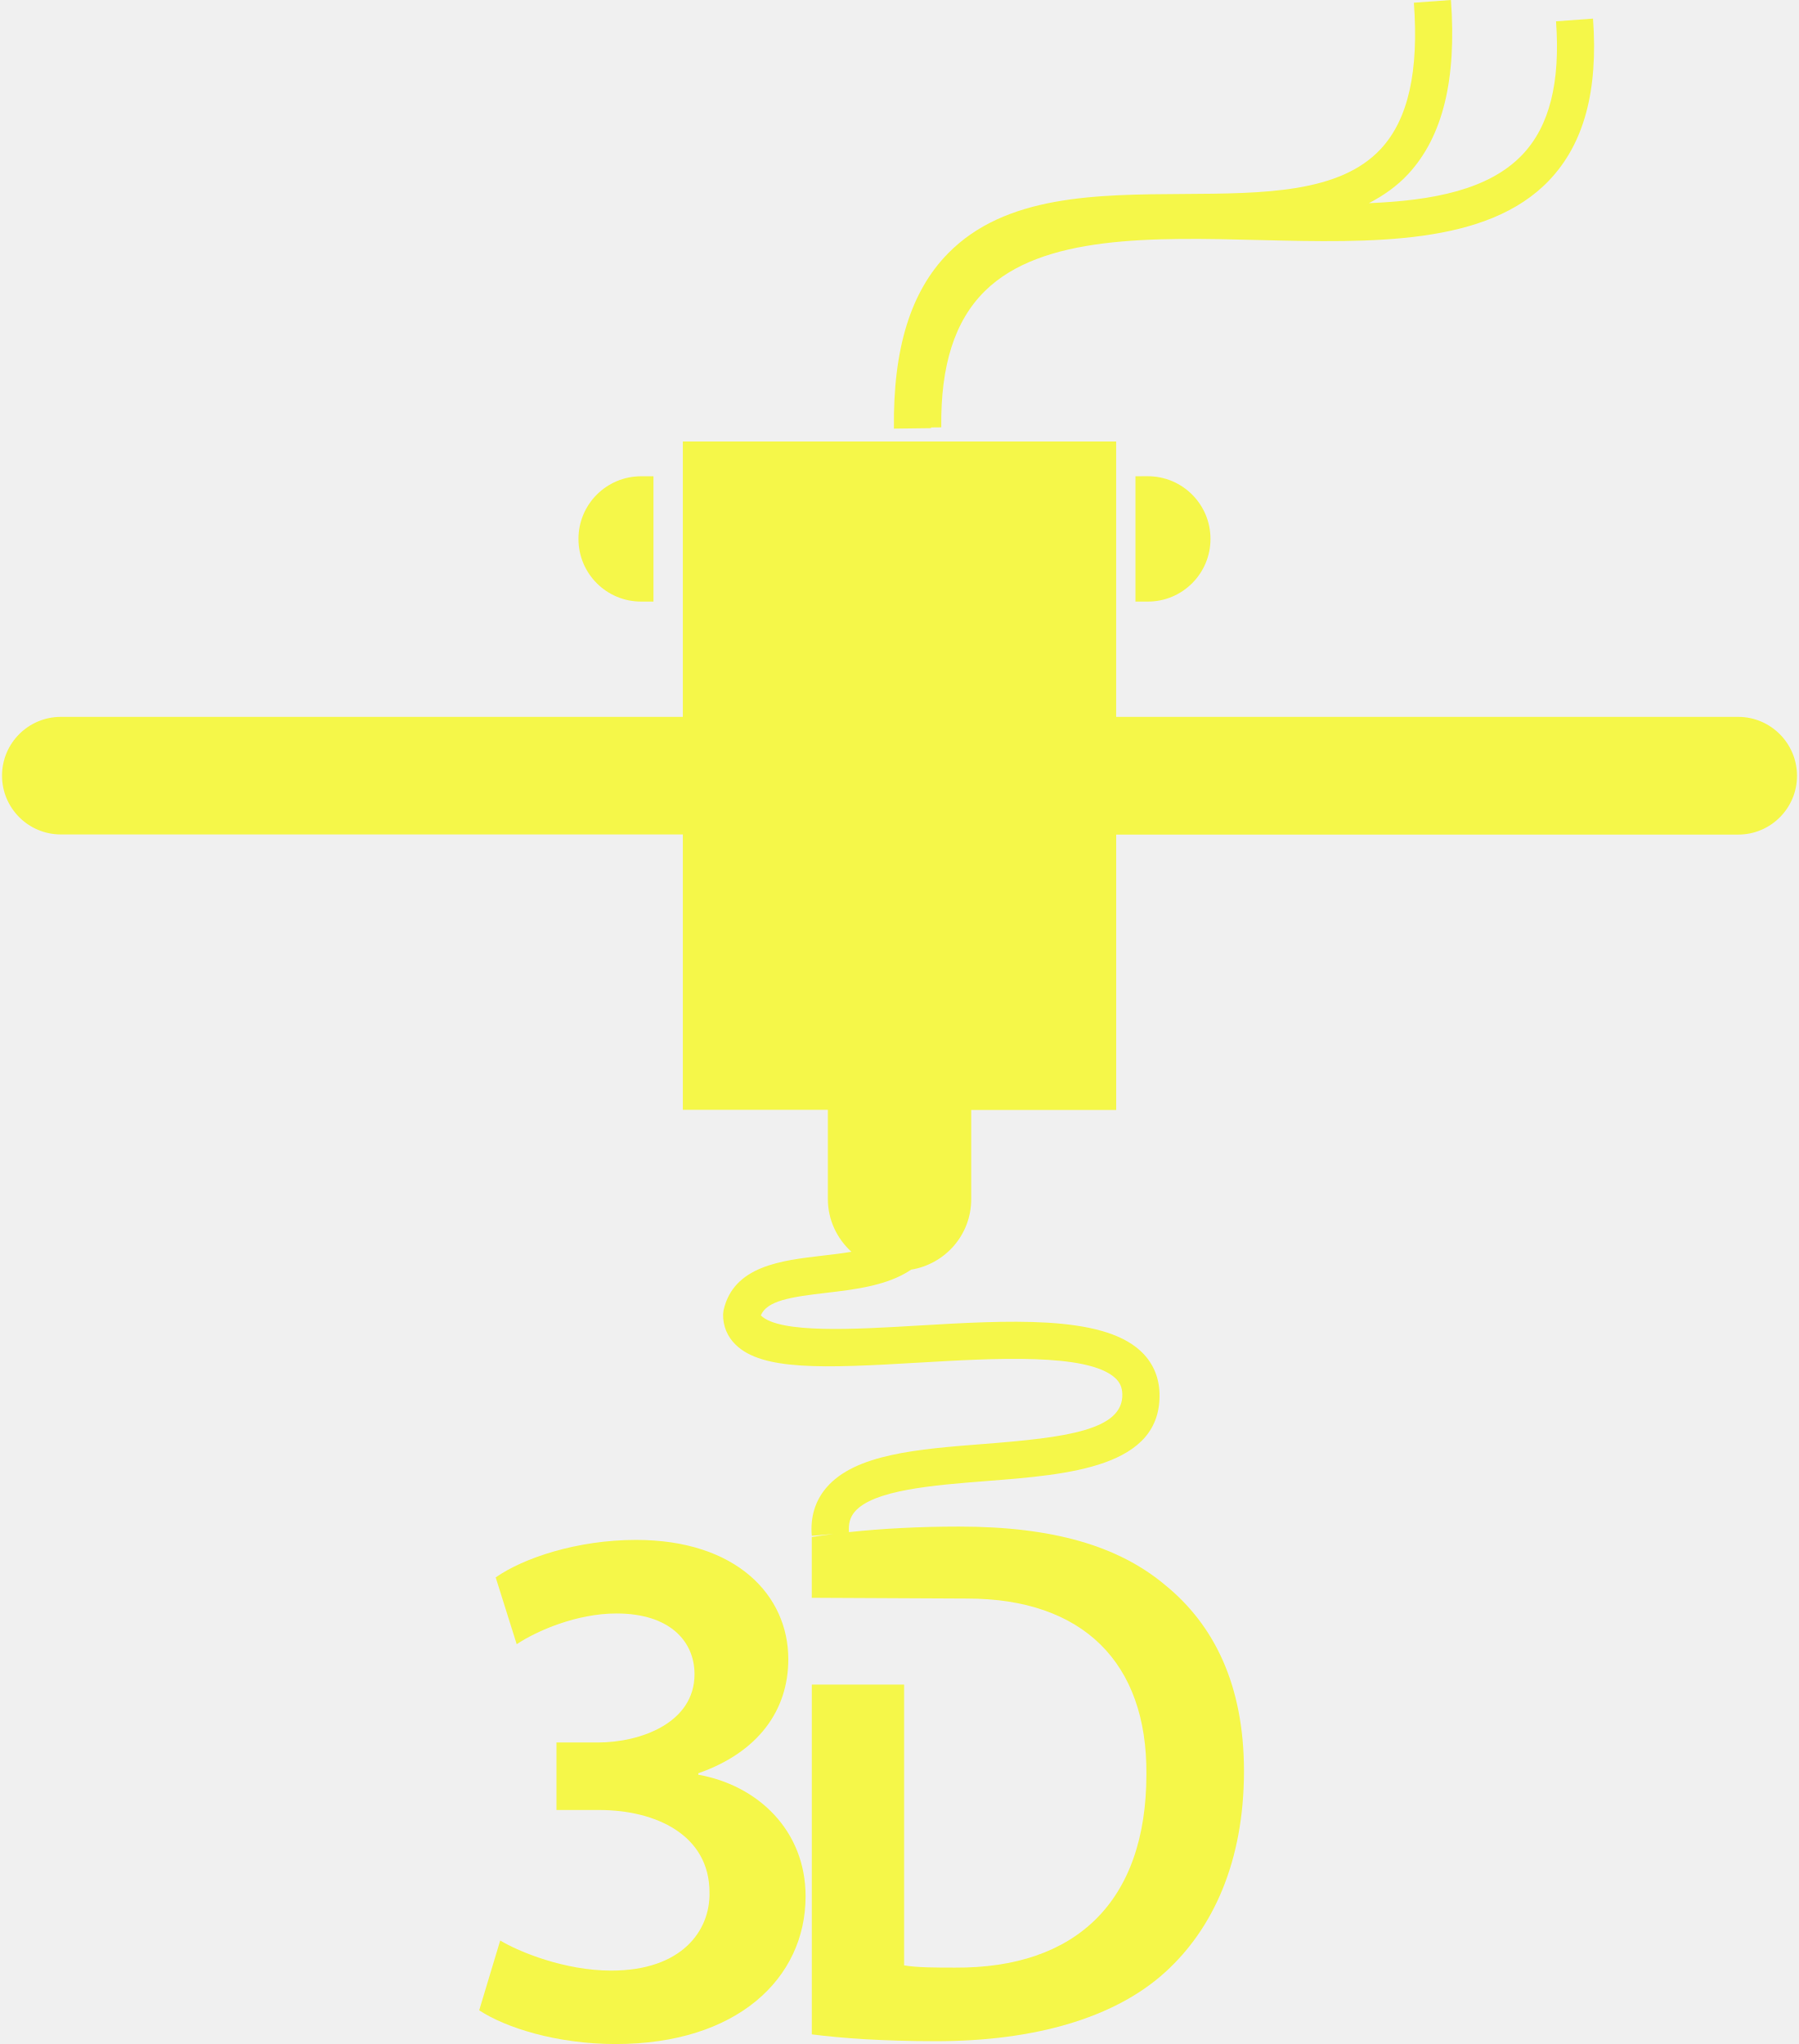
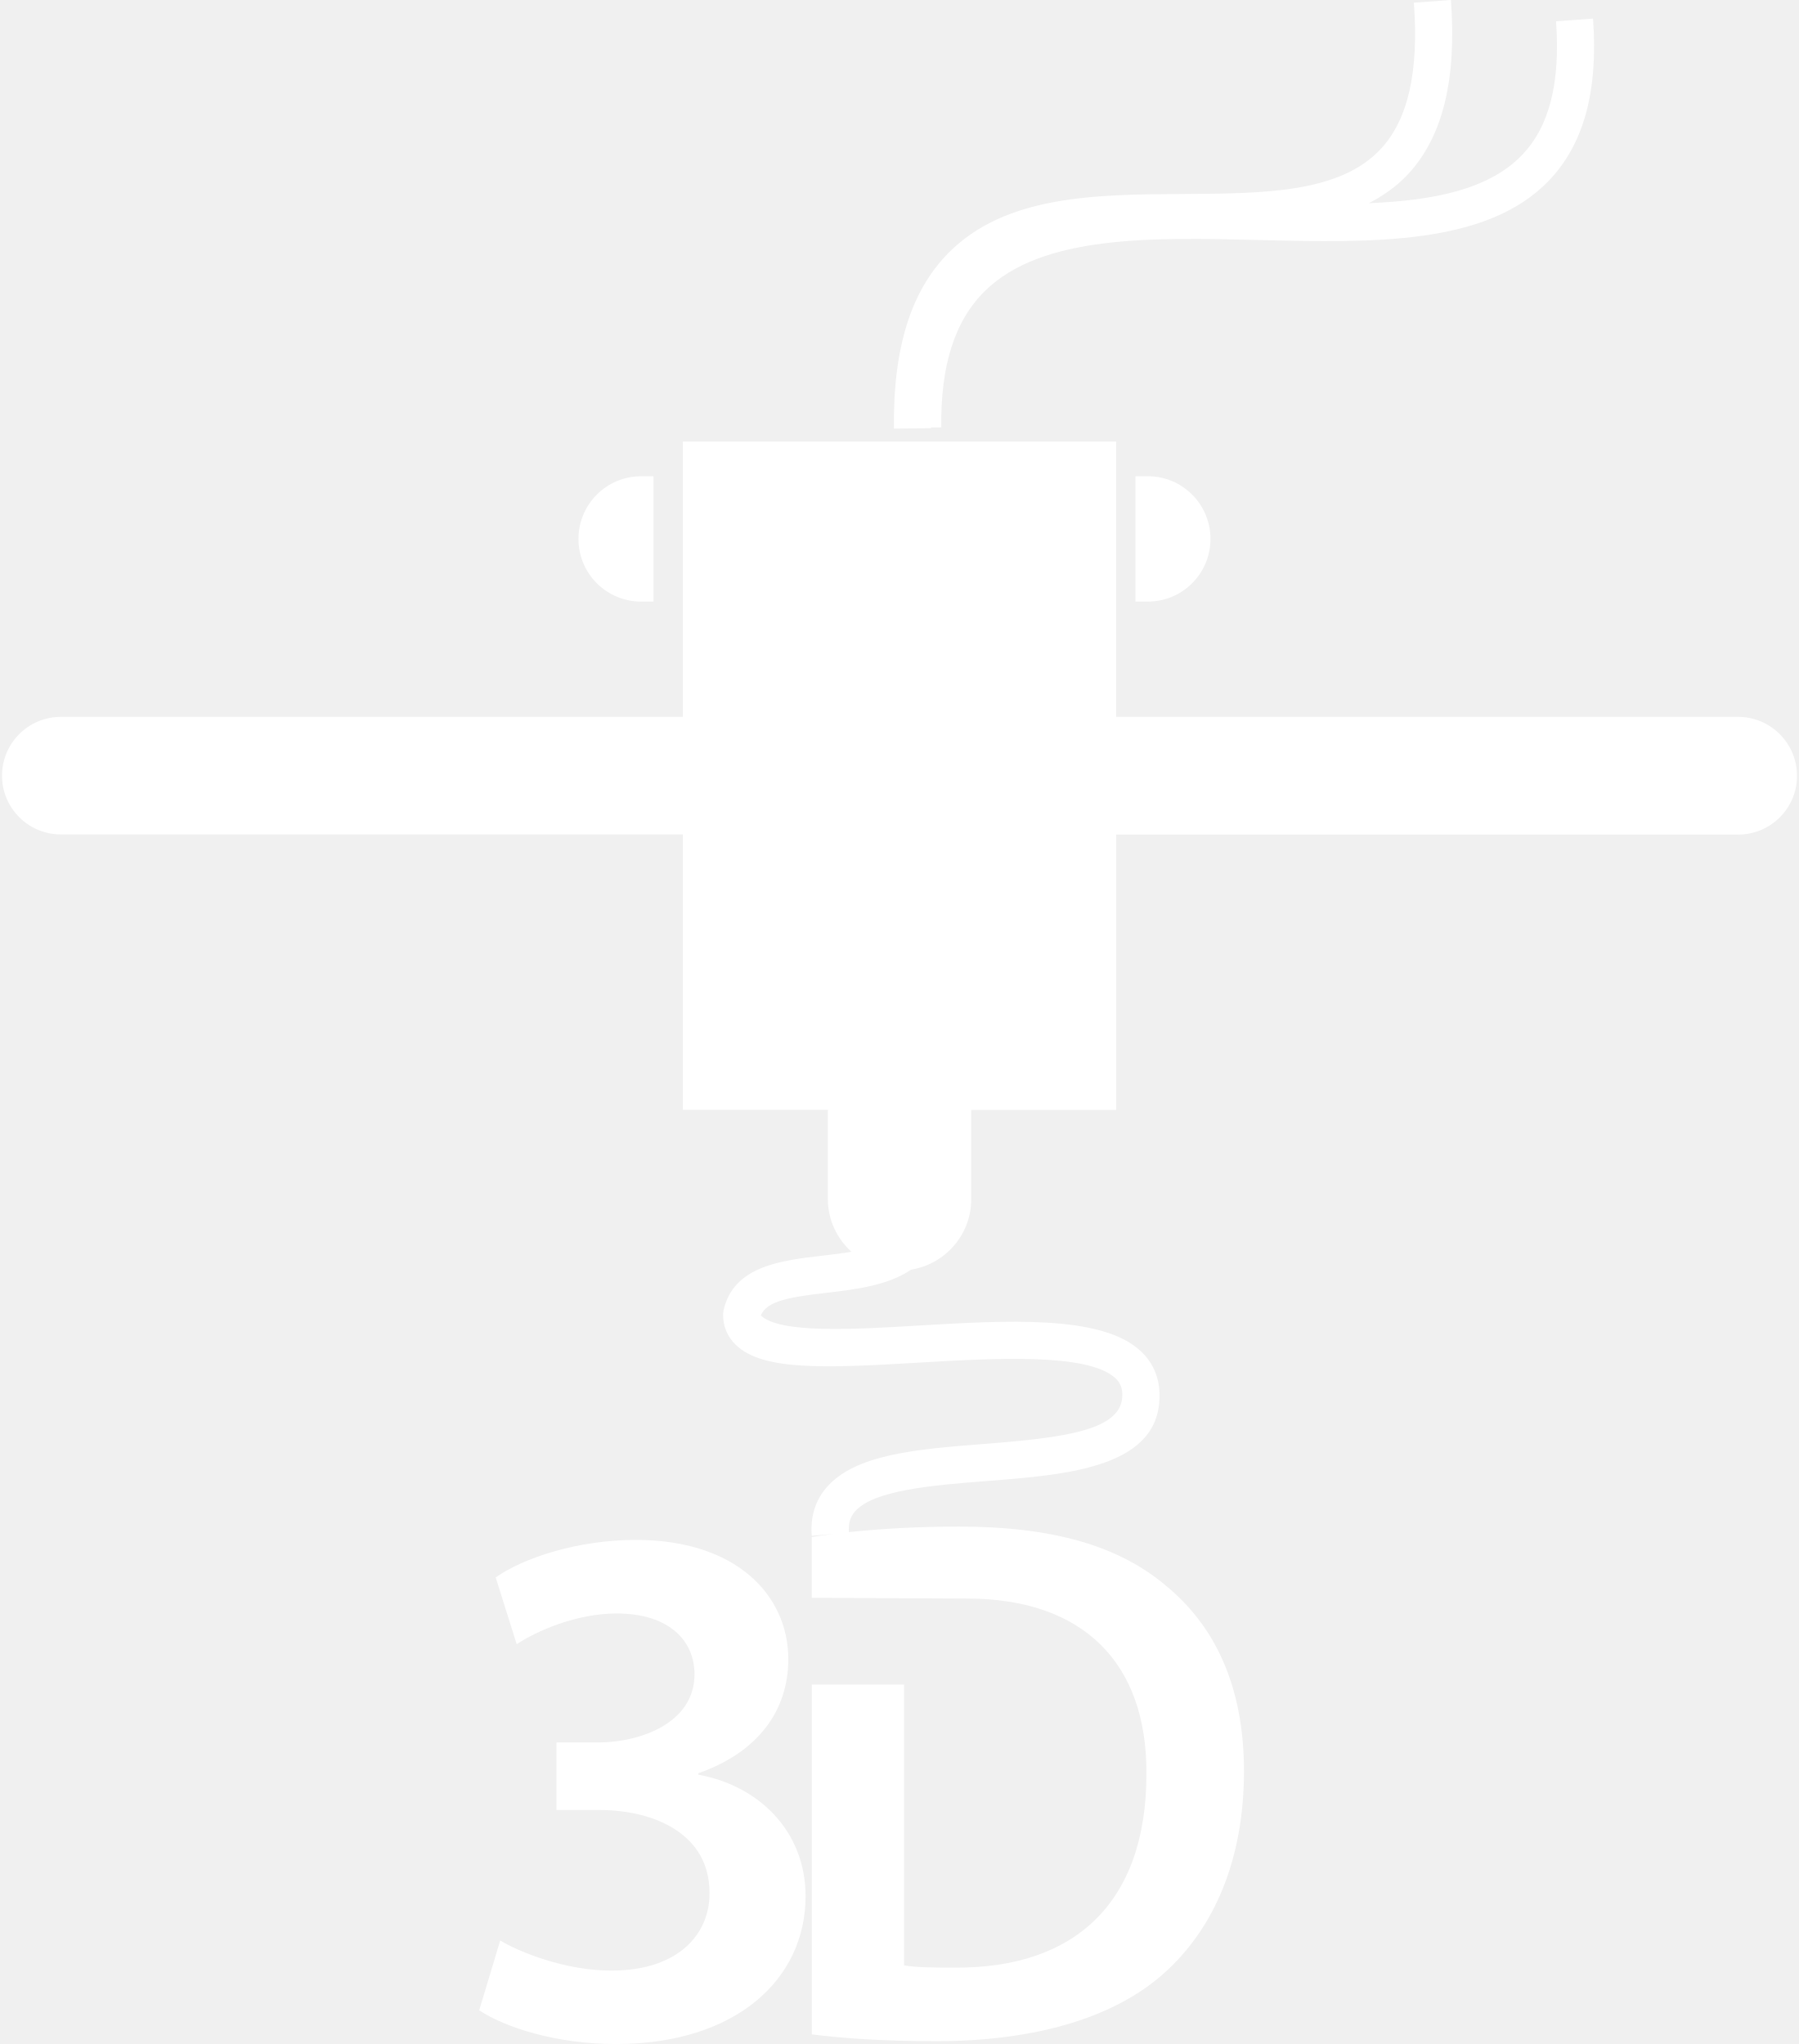
<svg xmlns="http://www.w3.org/2000/svg" width="88" height="100" viewBox="0 0 88 100" fill="none">
-   <path d="M85.025 35.072H54.598V21.599H33.402V35.072H2.977C1.387 35.072 0.099 36.36 0.099 37.948C0.099 39.536 1.387 40.824 2.977 40.824H33.402V54.297H40.496V58.662C40.496 59.685 40.944 60.6 41.648 61.242C41.192 61.318 40.714 61.378 40.238 61.431C38.196 61.669 35.882 61.938 35.393 64.105L35.371 64.288C35.36 64.875 35.577 65.396 35.996 65.799C37.297 67.049 40.236 66.946 44.928 66.666C48.61 66.45 53.194 66.179 54.549 67.415C54.779 67.627 54.89 67.869 54.899 68.199C54.958 69.974 52.129 70.332 48.124 70.644C44.883 70.897 41.826 71.137 40.421 72.784C39.873 73.427 39.633 74.218 39.709 75.137L40.768 75.048C40.407 75.095 40.04 75.14 39.709 75.197V78.17L47.306 78.207C52.959 78.207 56.115 81.329 56.078 86.794C56.078 93.073 52.59 96.3 46.721 96.263C45.804 96.263 44.85 96.263 44.225 96.153V82.416H39.711V99.529C41.179 99.717 43.161 99.862 45.804 99.862C50.611 99.862 54.54 98.723 56.998 96.485C59.346 94.356 60.85 91.055 60.85 86.65C60.85 82.43 59.385 79.493 56.998 77.549C54.723 75.64 51.53 74.686 46.905 74.686C44.983 74.686 43.146 74.784 41.526 74.957C41.497 74.543 41.584 74.228 41.807 73.963C42.719 72.891 45.666 72.661 48.267 72.457C52.283 72.145 56.84 71.791 56.718 68.141C56.689 67.331 56.367 66.615 55.773 66.078C53.851 64.321 49.263 64.595 44.823 64.857C41.835 65.035 38.127 65.255 37.217 64.355C37.513 63.636 38.657 63.453 40.449 63.247C41.873 63.08 43.428 62.889 44.57 62.116C46.234 61.845 47.508 60.412 47.508 58.671V54.304H54.6V40.831H85.027C86.615 40.831 87.903 39.543 87.903 37.955C87.903 36.368 86.613 35.072 85.025 35.072Z" fill="#F5F749" />
-   <path d="M31.362 29.432H31.965V23.301H31.362C29.667 23.301 28.296 24.672 28.296 26.367C28.296 28.062 29.667 29.432 31.362 29.432Z" fill="#F5F749" />
-   <path d="M55.542 23.301V29.432H56.146C57.842 29.432 59.212 28.06 59.212 26.366C59.212 24.671 57.84 23.299 56.146 23.299L55.542 23.301Z" fill="#F5F749" />
-   <path d="M45.544 20.912L46.044 20.907C46.005 17.875 46.703 15.695 48.173 14.242C50.965 11.484 56.385 11.611 61.626 11.744C67.088 11.877 72.74 12.013 75.777 8.825C77.481 7.036 78.182 4.445 77.924 0.91L76.115 1.043C76.333 4.038 75.793 6.175 74.466 7.571C72.838 9.277 70.124 9.809 66.961 9.94C67.672 9.57 68.327 9.116 68.887 8.511C70.576 6.681 71.259 3.897 70.974 0L69.161 0.133C69.41 3.501 68.882 5.838 67.55 7.279C65.544 9.446 61.828 9.468 57.889 9.49C53.608 9.515 49.179 9.541 46.378 12.393C44.545 14.256 43.68 17.063 43.727 20.97L45.544 20.947C45.542 20.934 45.544 20.925 45.544 20.912Z" fill="#F5F749" />
-   <path d="M34.158 86.826V86.754C37.093 85.727 38.561 83.673 38.561 81.175C38.561 78.054 36.029 75.338 31.11 75.338C28.247 75.338 25.604 76.219 24.247 77.173L25.275 80.441C26.265 79.782 28.21 78.937 30.156 78.937C32.761 78.937 33.973 80.296 33.973 81.909C33.973 84.294 31.329 85.249 29.239 85.249H27.22V88.552H29.311C32.065 88.552 34.706 89.764 34.706 92.588C34.743 94.461 33.348 96.409 29.9 96.409C27.625 96.409 25.386 95.49 24.468 94.937L23.44 98.352C24.724 99.197 27.22 100.002 30.12 100.002C36.029 100.002 39.406 96.81 39.406 92.774C39.406 89.542 37.057 87.34 34.158 86.826Z" fill="#F5F749" />
+   <path d="M85.025 35.072H54.598V21.599H33.402V35.072H2.977C1.387 35.072 0.099 36.36 0.099 37.948C0.099 39.536 1.387 40.824 2.977 40.824H33.402V54.297H40.496V58.662C40.496 59.685 40.944 60.6 41.648 61.242C41.192 61.318 40.714 61.378 40.238 61.431C38.196 61.669 35.882 61.938 35.393 64.105L35.371 64.288C35.36 64.875 35.577 65.396 35.996 65.799C37.297 67.049 40.236 66.946 44.928 66.666C48.61 66.45 53.194 66.179 54.549 67.415C54.779 67.627 54.89 67.869 54.899 68.199C54.958 69.974 52.129 70.332 48.124 70.644C44.883 70.897 41.826 71.137 40.421 72.784C39.873 73.427 39.633 74.218 39.709 75.137L40.768 75.048C40.407 75.095 40.04 75.14 39.709 75.197V78.17L47.306 78.207C52.959 78.207 56.115 81.329 56.078 86.794C56.078 93.073 52.59 96.3 46.721 96.263C45.804 96.263 44.85 96.263 44.225 96.153V82.416H39.711V99.529C41.179 99.717 43.161 99.862 45.804 99.862C50.611 99.862 54.54 98.723 56.998 96.485C59.346 94.356 60.85 91.055 60.85 86.65C60.85 82.43 59.385 79.493 56.998 77.549C54.723 75.64 51.53 74.686 46.905 74.686C44.983 74.686 43.146 74.784 41.526 74.957C41.497 74.543 41.584 74.228 41.807 73.963C42.719 72.891 45.666 72.661 48.267 72.457C52.283 72.145 56.84 71.791 56.718 68.141C56.689 67.331 56.367 66.615 55.773 66.078C53.851 64.321 49.263 64.595 44.823 64.857C41.835 65.035 38.127 65.255 37.217 64.355C37.513 63.636 38.657 63.453 40.449 63.247C41.873 63.08 43.428 62.889 44.57 62.116C46.234 61.845 47.508 60.412 47.508 58.671V54.304H54.6V40.831H85.027C86.615 40.831 87.903 39.543 87.903 37.955C87.903 36.368 86.613 35.072 85.025 35.072Z" fill="#fff" />
+   <path d="M31.362 29.432H31.965V23.301H31.362C29.667 23.301 28.296 24.672 28.296 26.367C28.296 28.062 29.667 29.432 31.362 29.432Z" fill="#fff" />
+   <path d="M55.542 23.301V29.432H56.146C57.842 29.432 59.212 28.06 59.212 26.366C59.212 24.671 57.84 23.299 56.146 23.299L55.542 23.301Z" fill="#fff" />
+   <path d="M45.544 20.912L46.044 20.907C46.005 17.875 46.703 15.695 48.173 14.242C50.965 11.484 56.385 11.611 61.626 11.744C67.088 11.877 72.74 12.013 75.777 8.825C77.481 7.036 78.182 4.445 77.924 0.91L76.115 1.043C76.333 4.038 75.793 6.175 74.466 7.571C72.838 9.277 70.124 9.809 66.961 9.94C67.672 9.57 68.327 9.116 68.887 8.511C70.576 6.681 71.259 3.897 70.974 0L69.161 0.133C69.41 3.501 68.882 5.838 67.55 7.279C65.544 9.446 61.828 9.468 57.889 9.49C53.608 9.515 49.179 9.541 46.378 12.393C44.545 14.256 43.68 17.063 43.727 20.97L45.544 20.947C45.542 20.934 45.544 20.925 45.544 20.912Z" fill="#fff" />
+   <path d="M34.158 86.826V86.754C37.093 85.727 38.561 83.673 38.561 81.175C38.561 78.054 36.029 75.338 31.11 75.338C28.247 75.338 25.604 76.219 24.247 77.173L25.275 80.441C26.265 79.782 28.21 78.937 30.156 78.937C32.761 78.937 33.973 80.296 33.973 81.909C33.973 84.294 31.329 85.249 29.239 85.249H27.22V88.552H29.311C32.065 88.552 34.706 89.764 34.706 92.588C34.743 94.461 33.348 96.409 29.9 96.409C27.625 96.409 25.386 95.49 24.468 94.937L23.44 98.352C24.724 99.197 27.22 100.002 30.12 100.002C36.029 100.002 39.406 96.81 39.406 92.774C39.406 89.542 37.057 87.34 34.158 86.826Z" fill="#fff" />
</svg>
